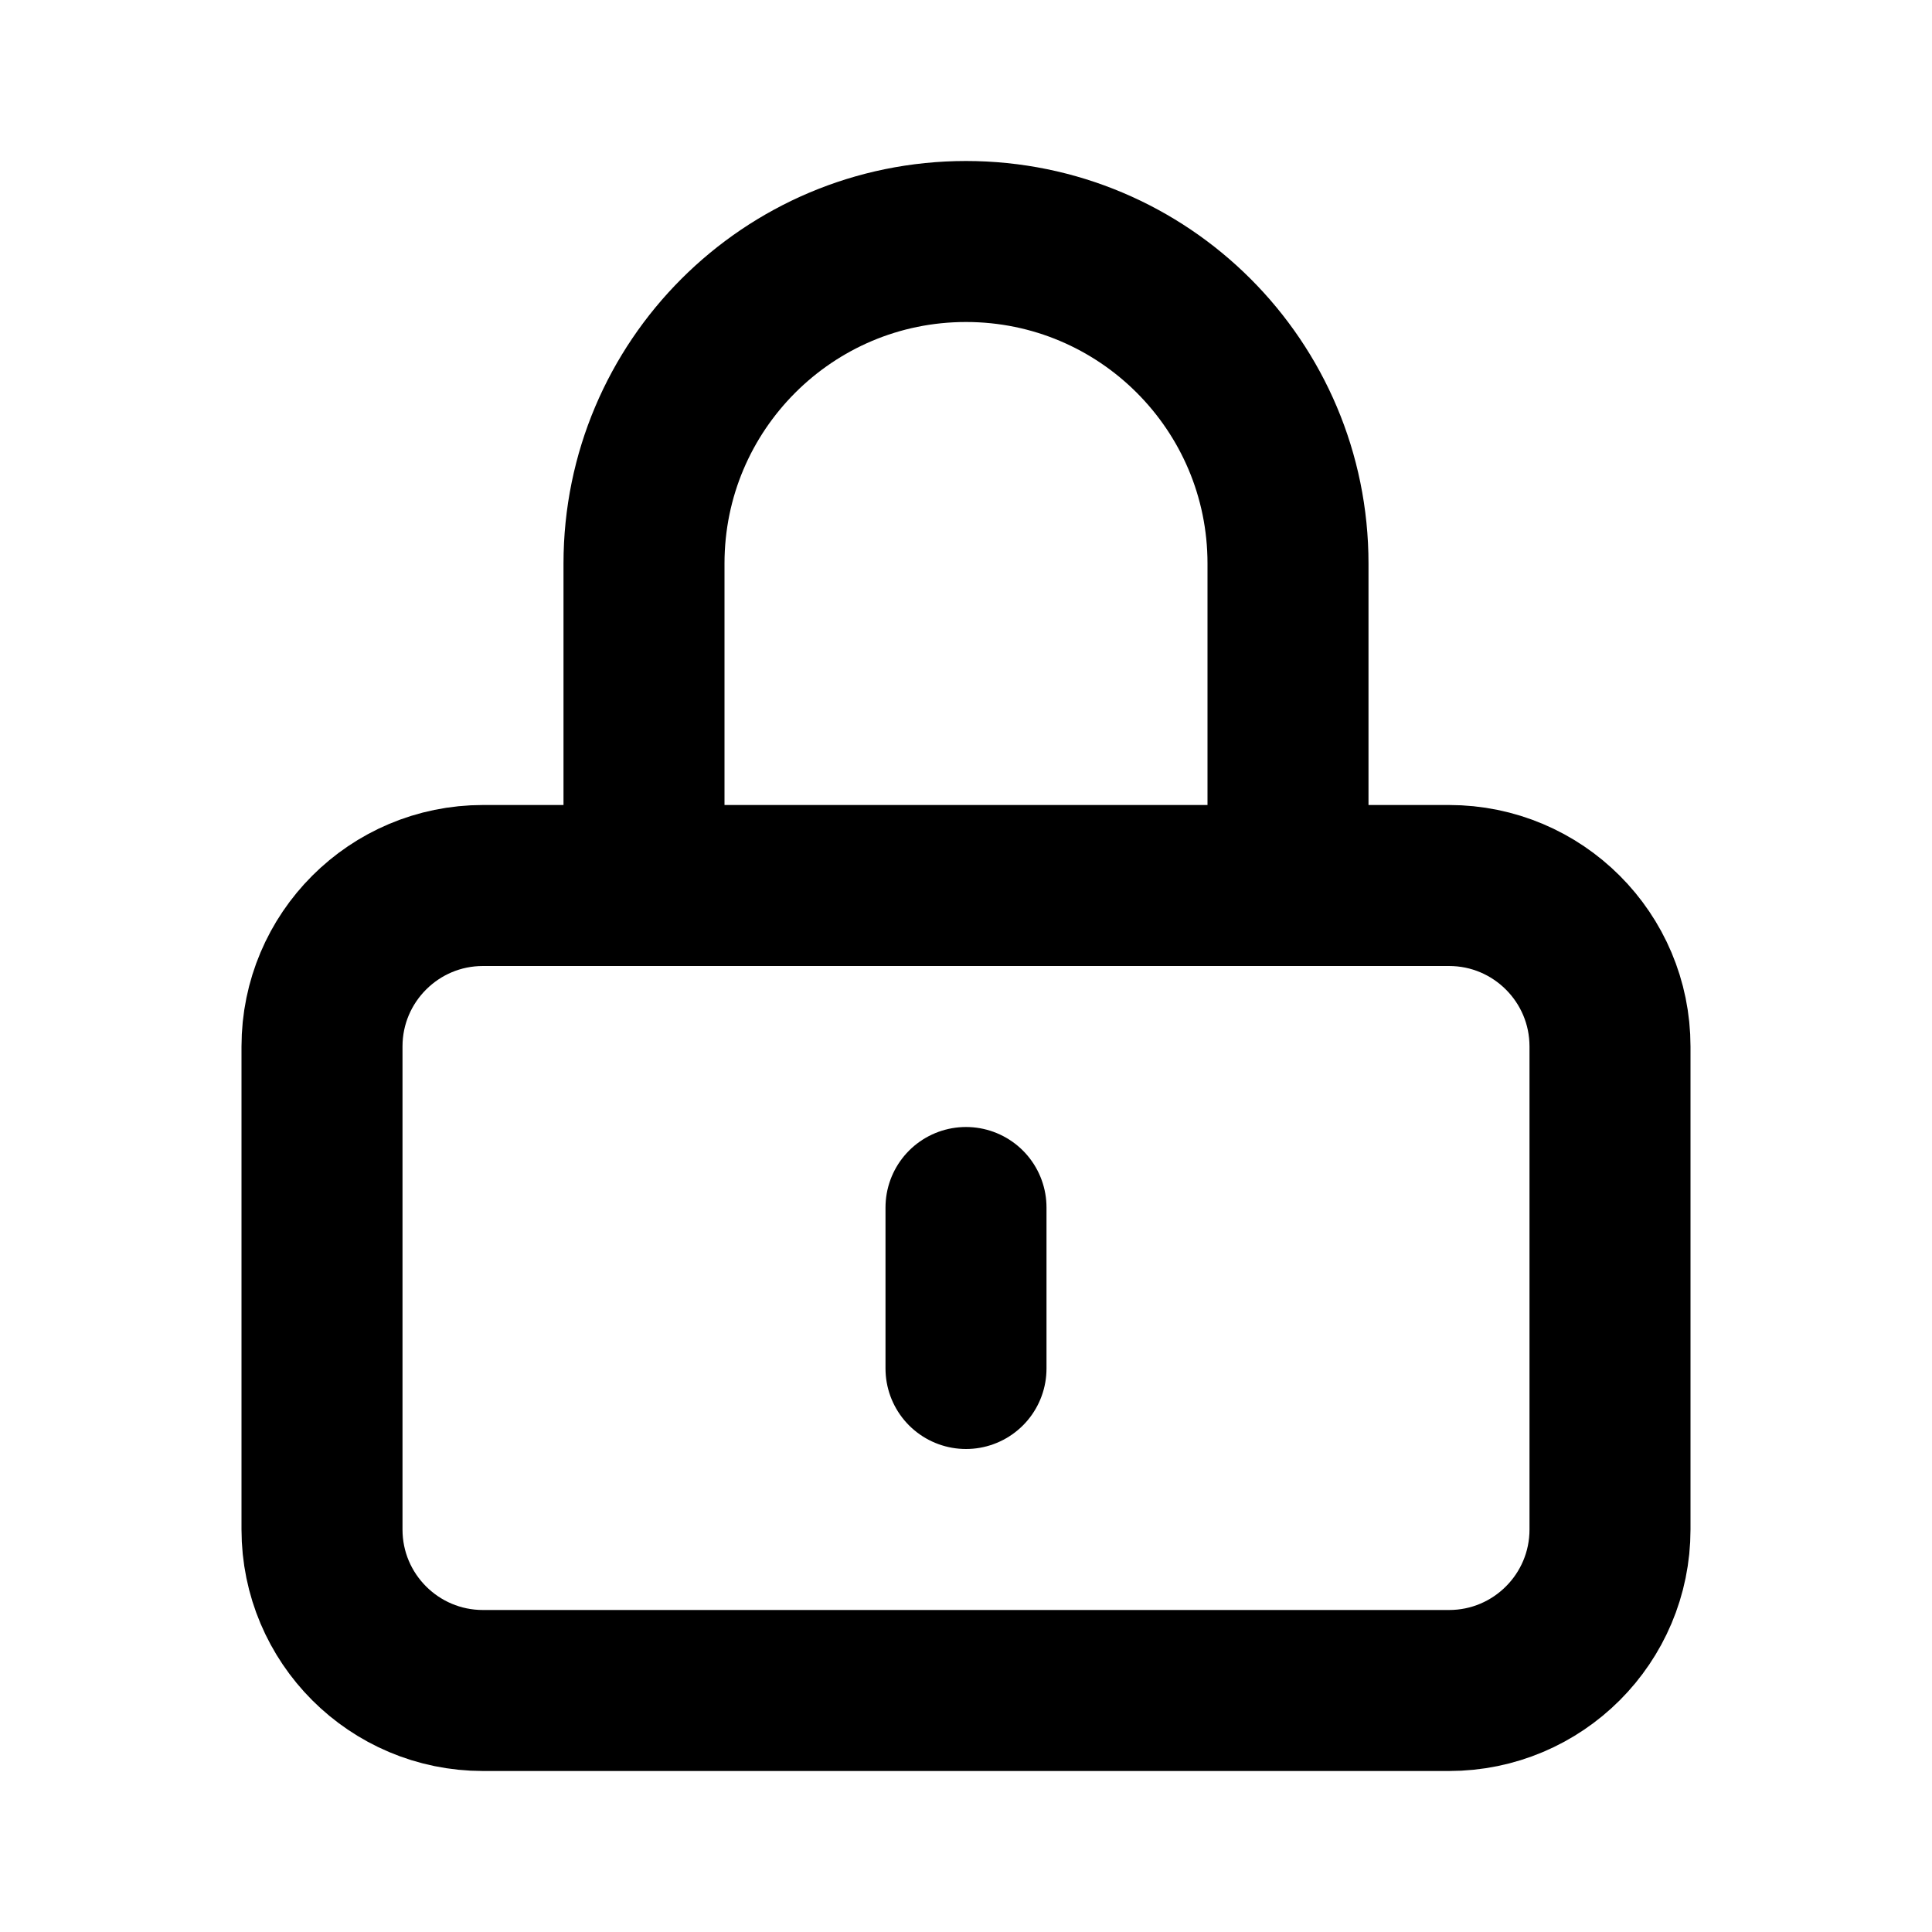
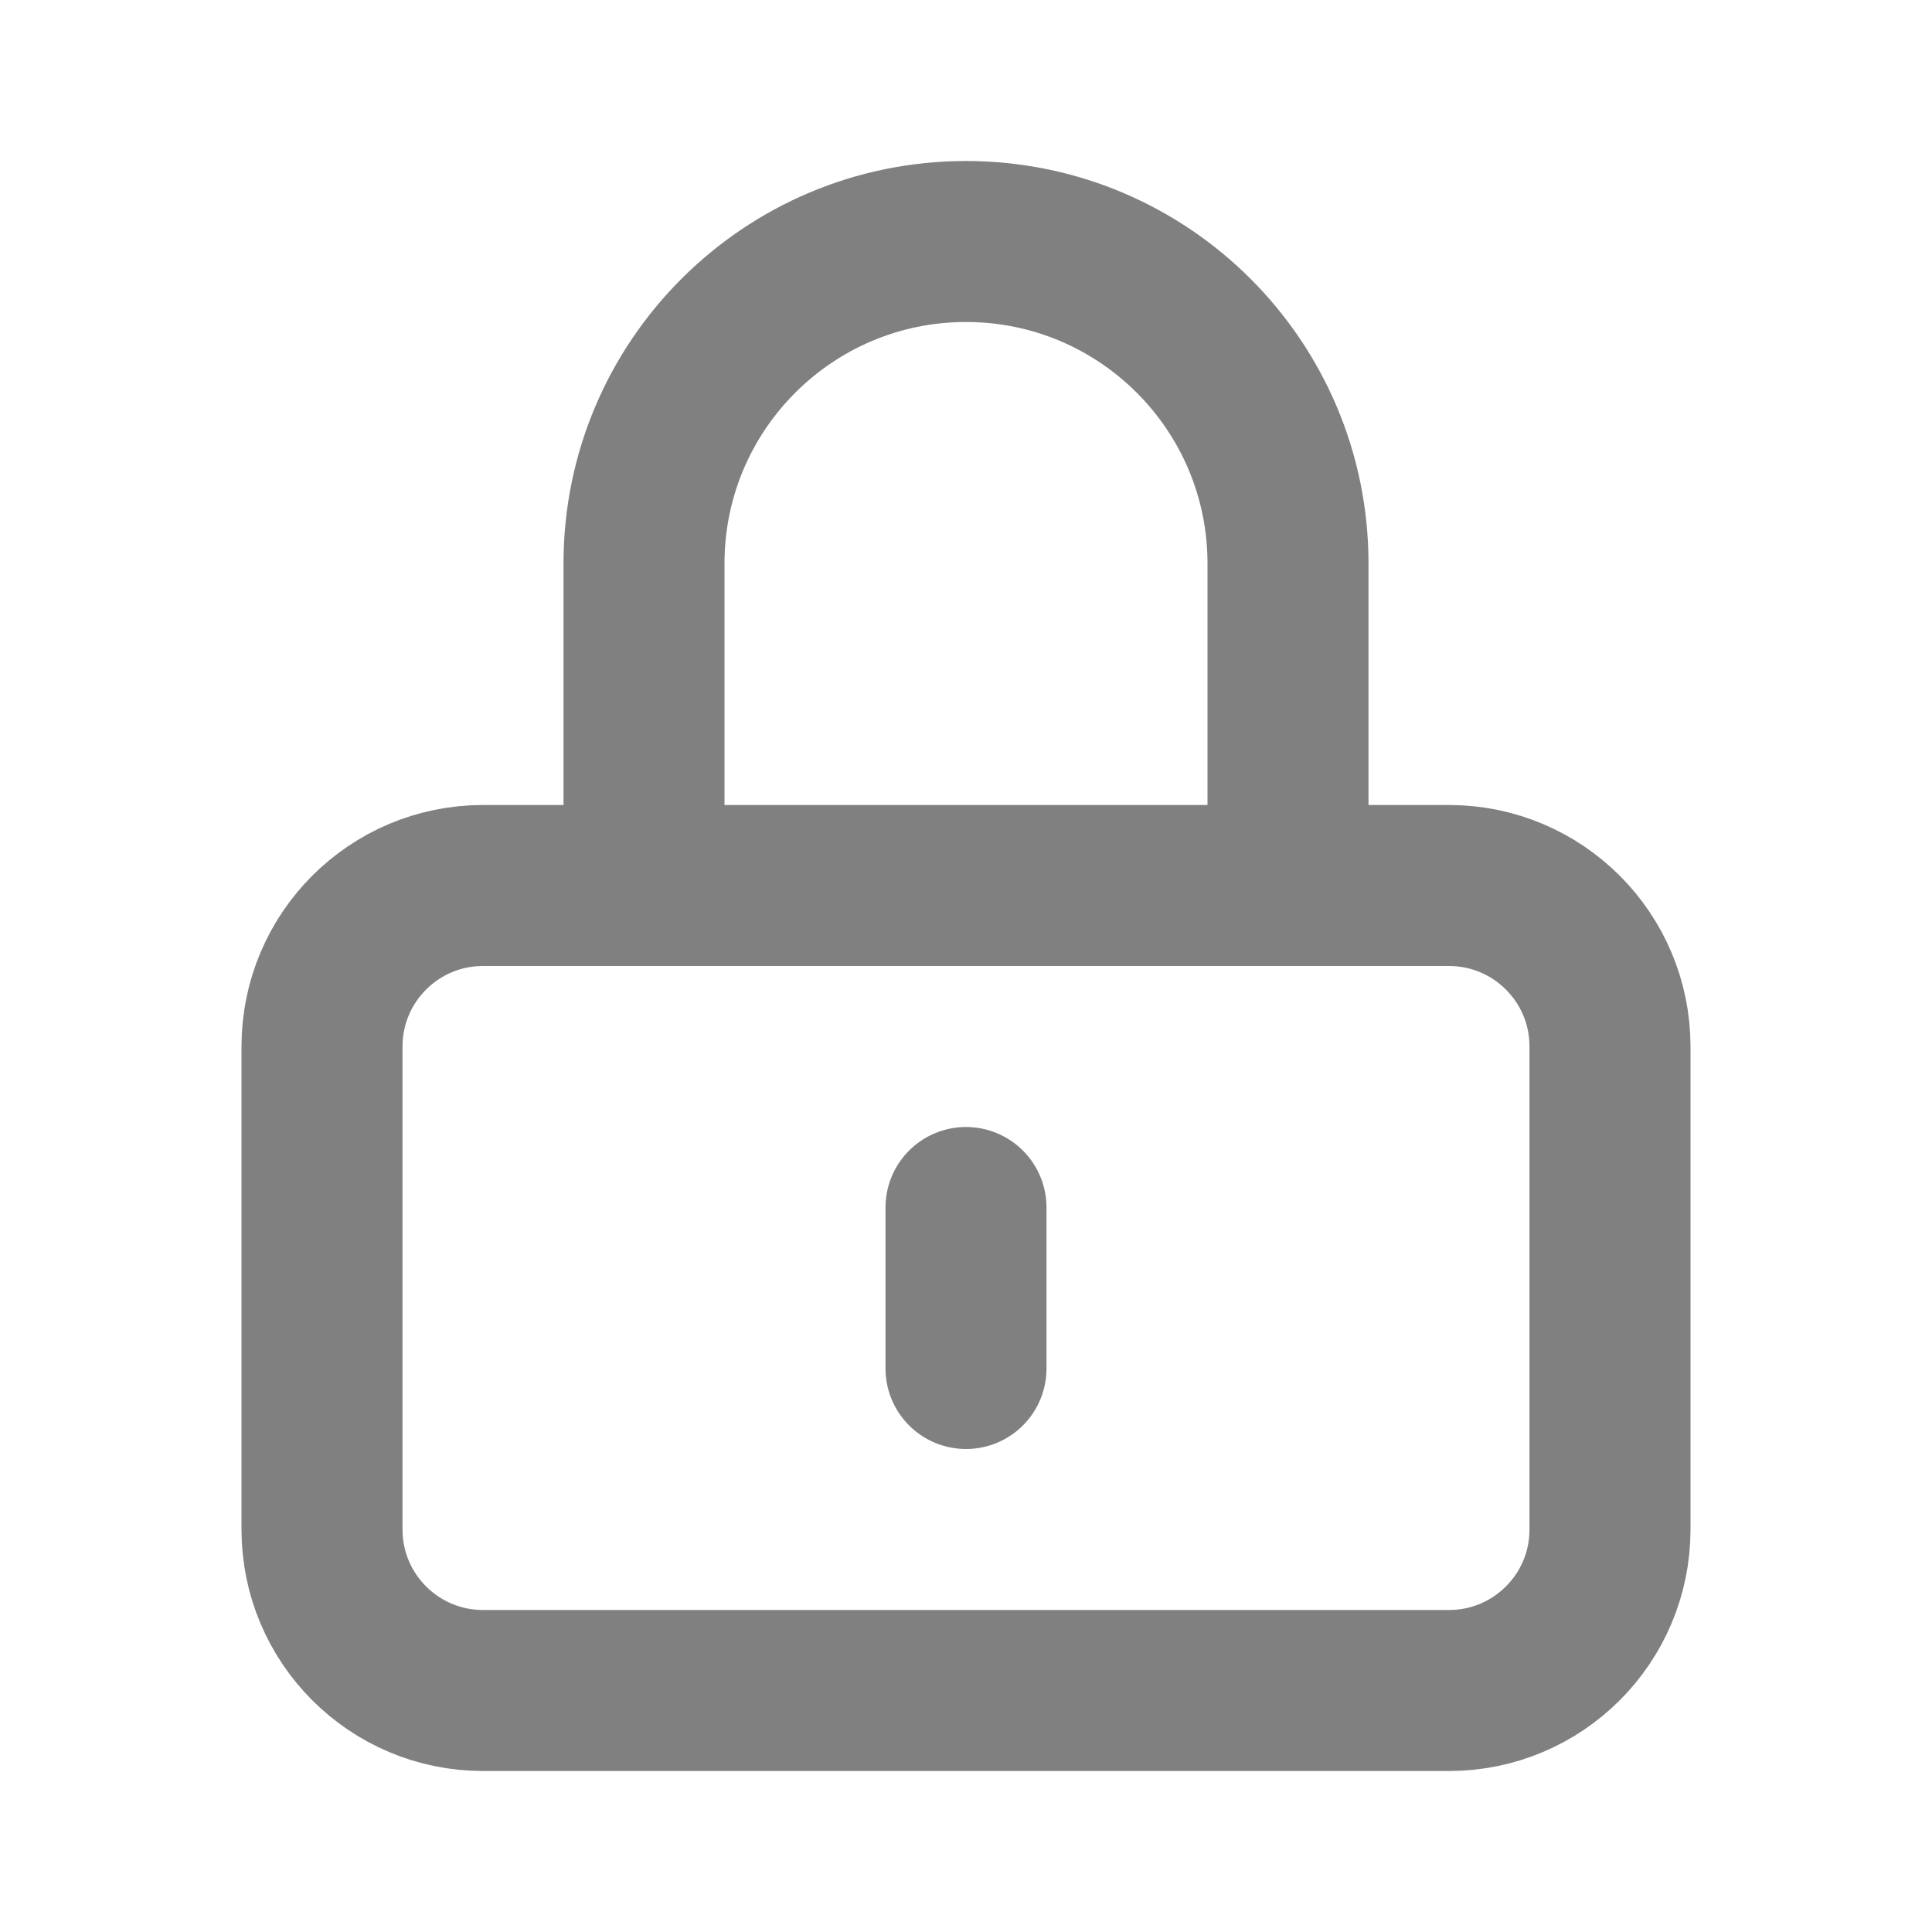
- <svg xmlns="http://www.w3.org/2000/svg" class="h-6 w-6" fill="none" viewBox="0 0 24 24" stroke="currentColor" stroke-width="2">
+ <svg xmlns="http://www.w3.org/2000/svg" class="h-6 w-6" fill="none" viewBox="0 0 24 24" stroke="grey" stroke-width="2">
  <path stroke-linecap="round" stroke-linejoin="round" d="M12 15v2m-6 4h12a2 2 0 002-2v-6a2 2 0 00-2-2H6a2 2 0 00-2 2v6a2 2 0 002 2zm10-10V7a4 4 0 00-8 0v4h8z" />
</svg>
